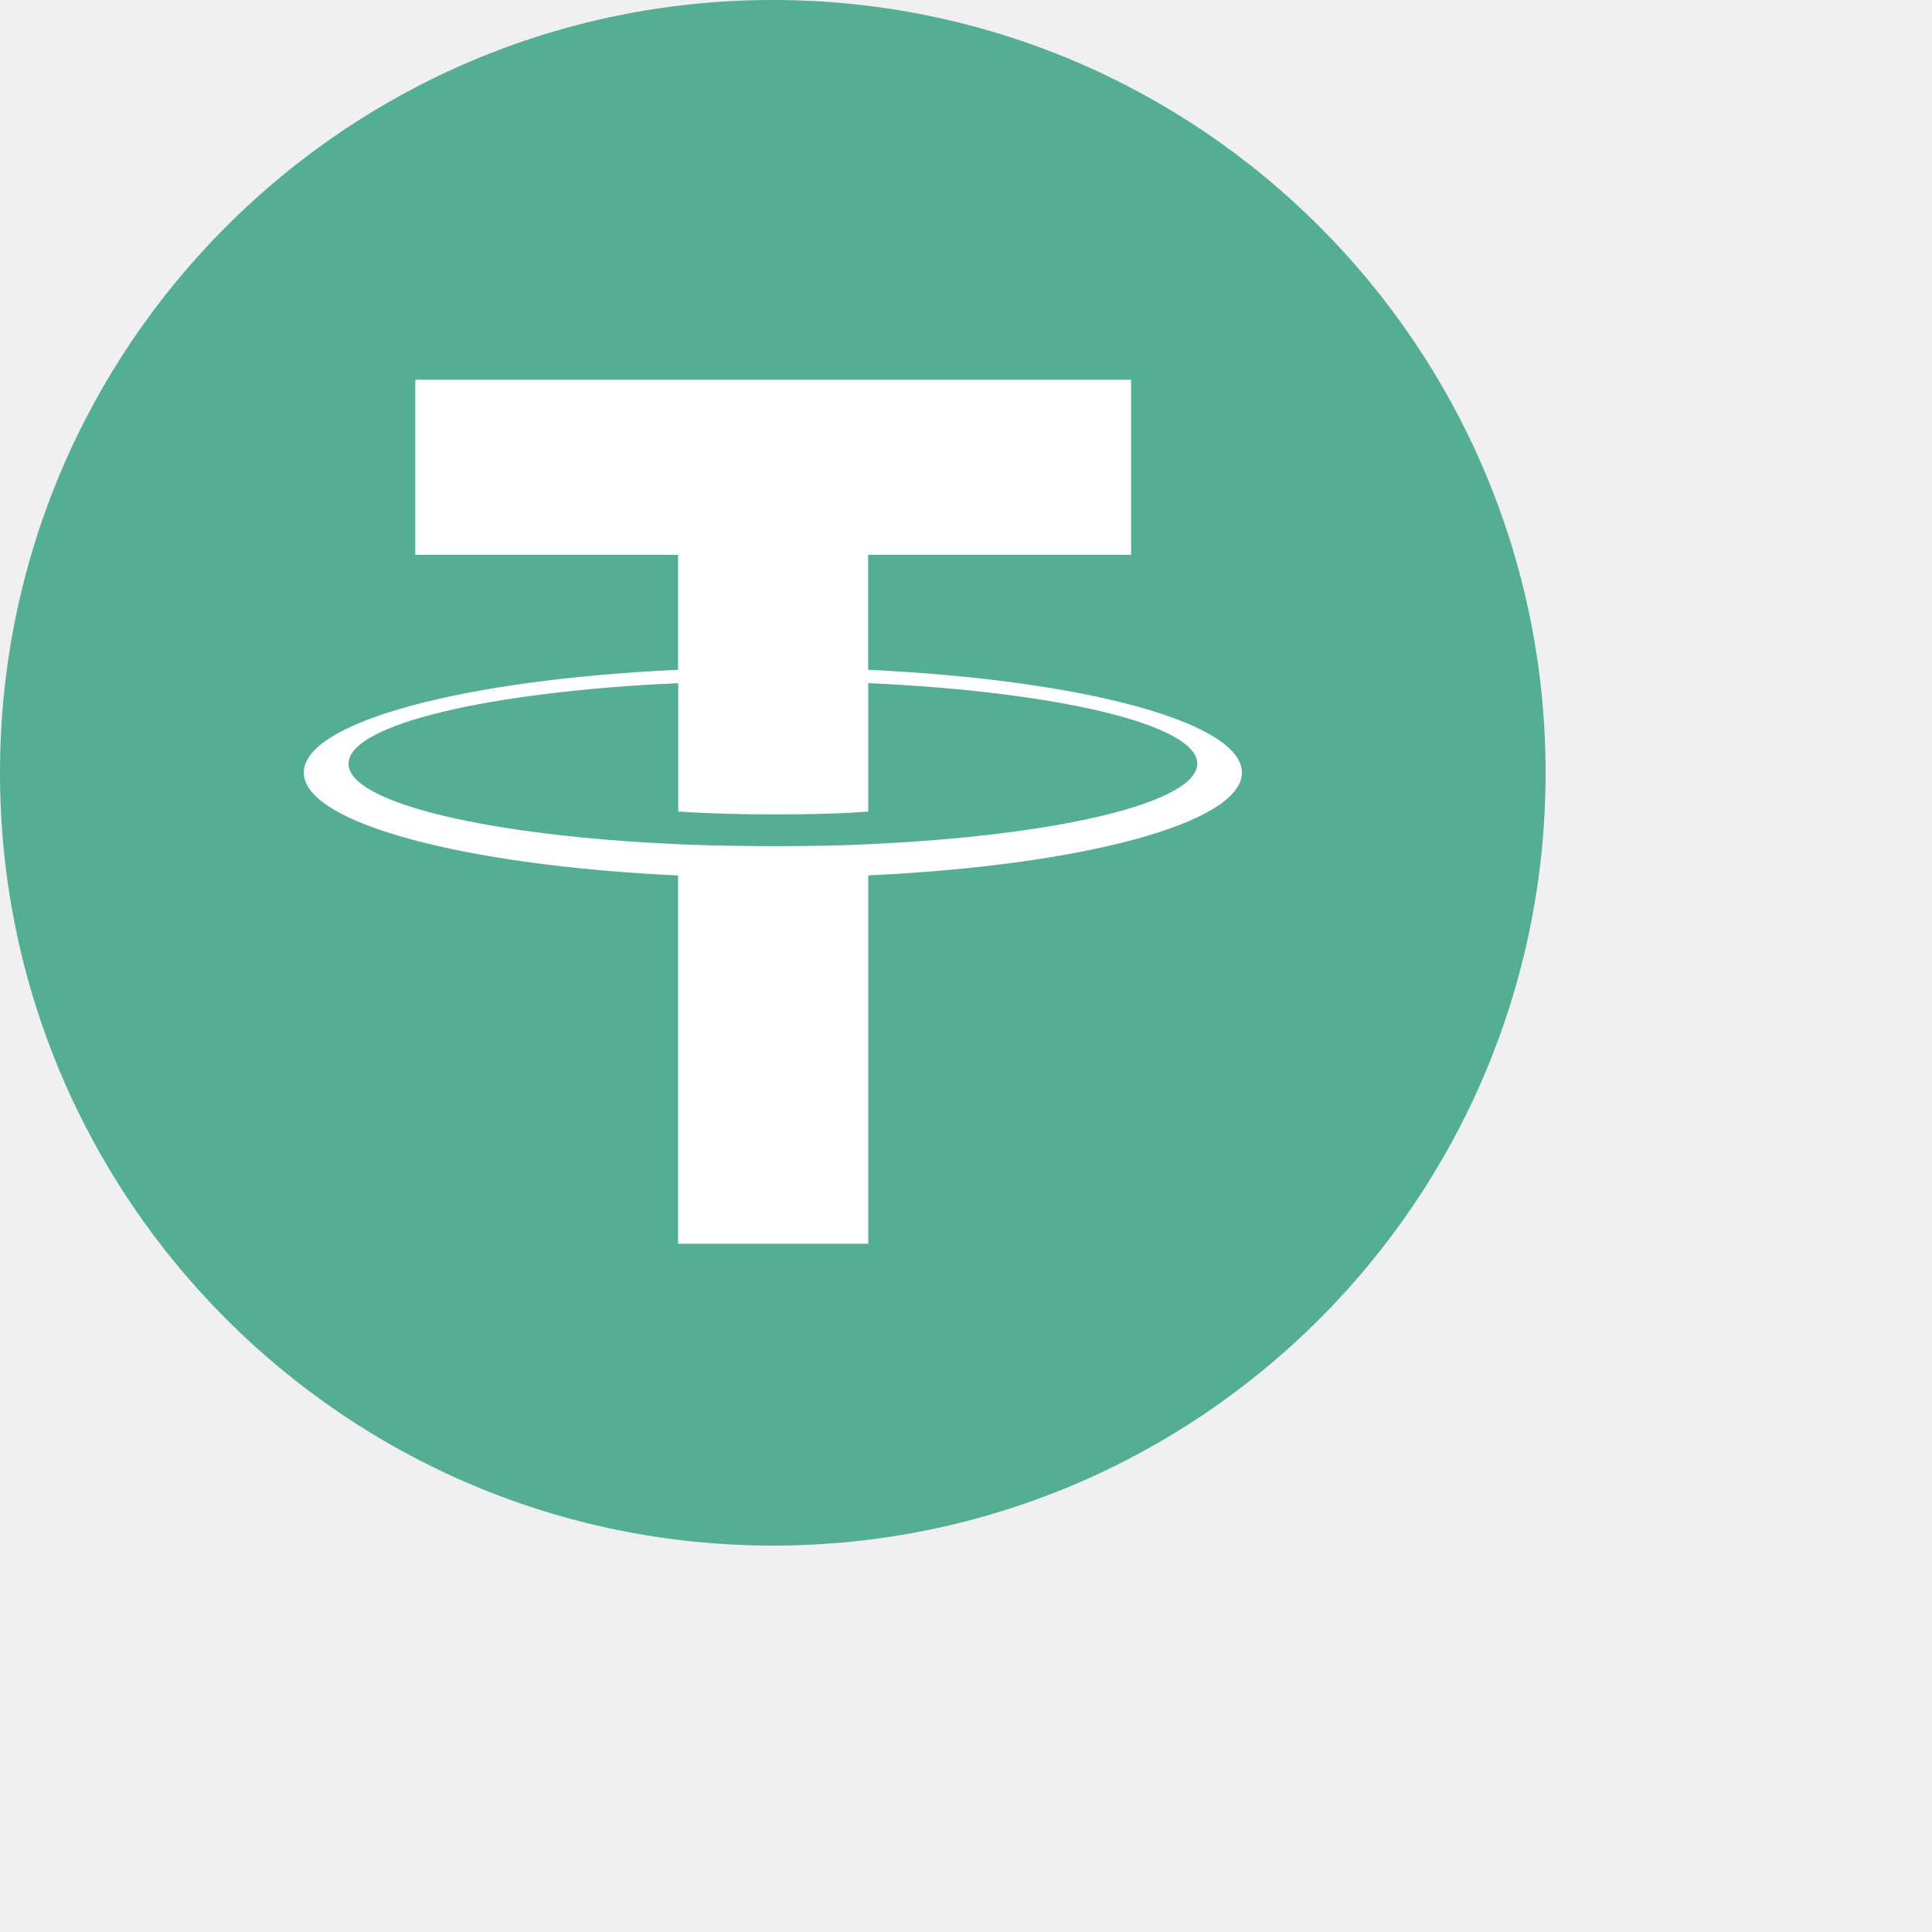
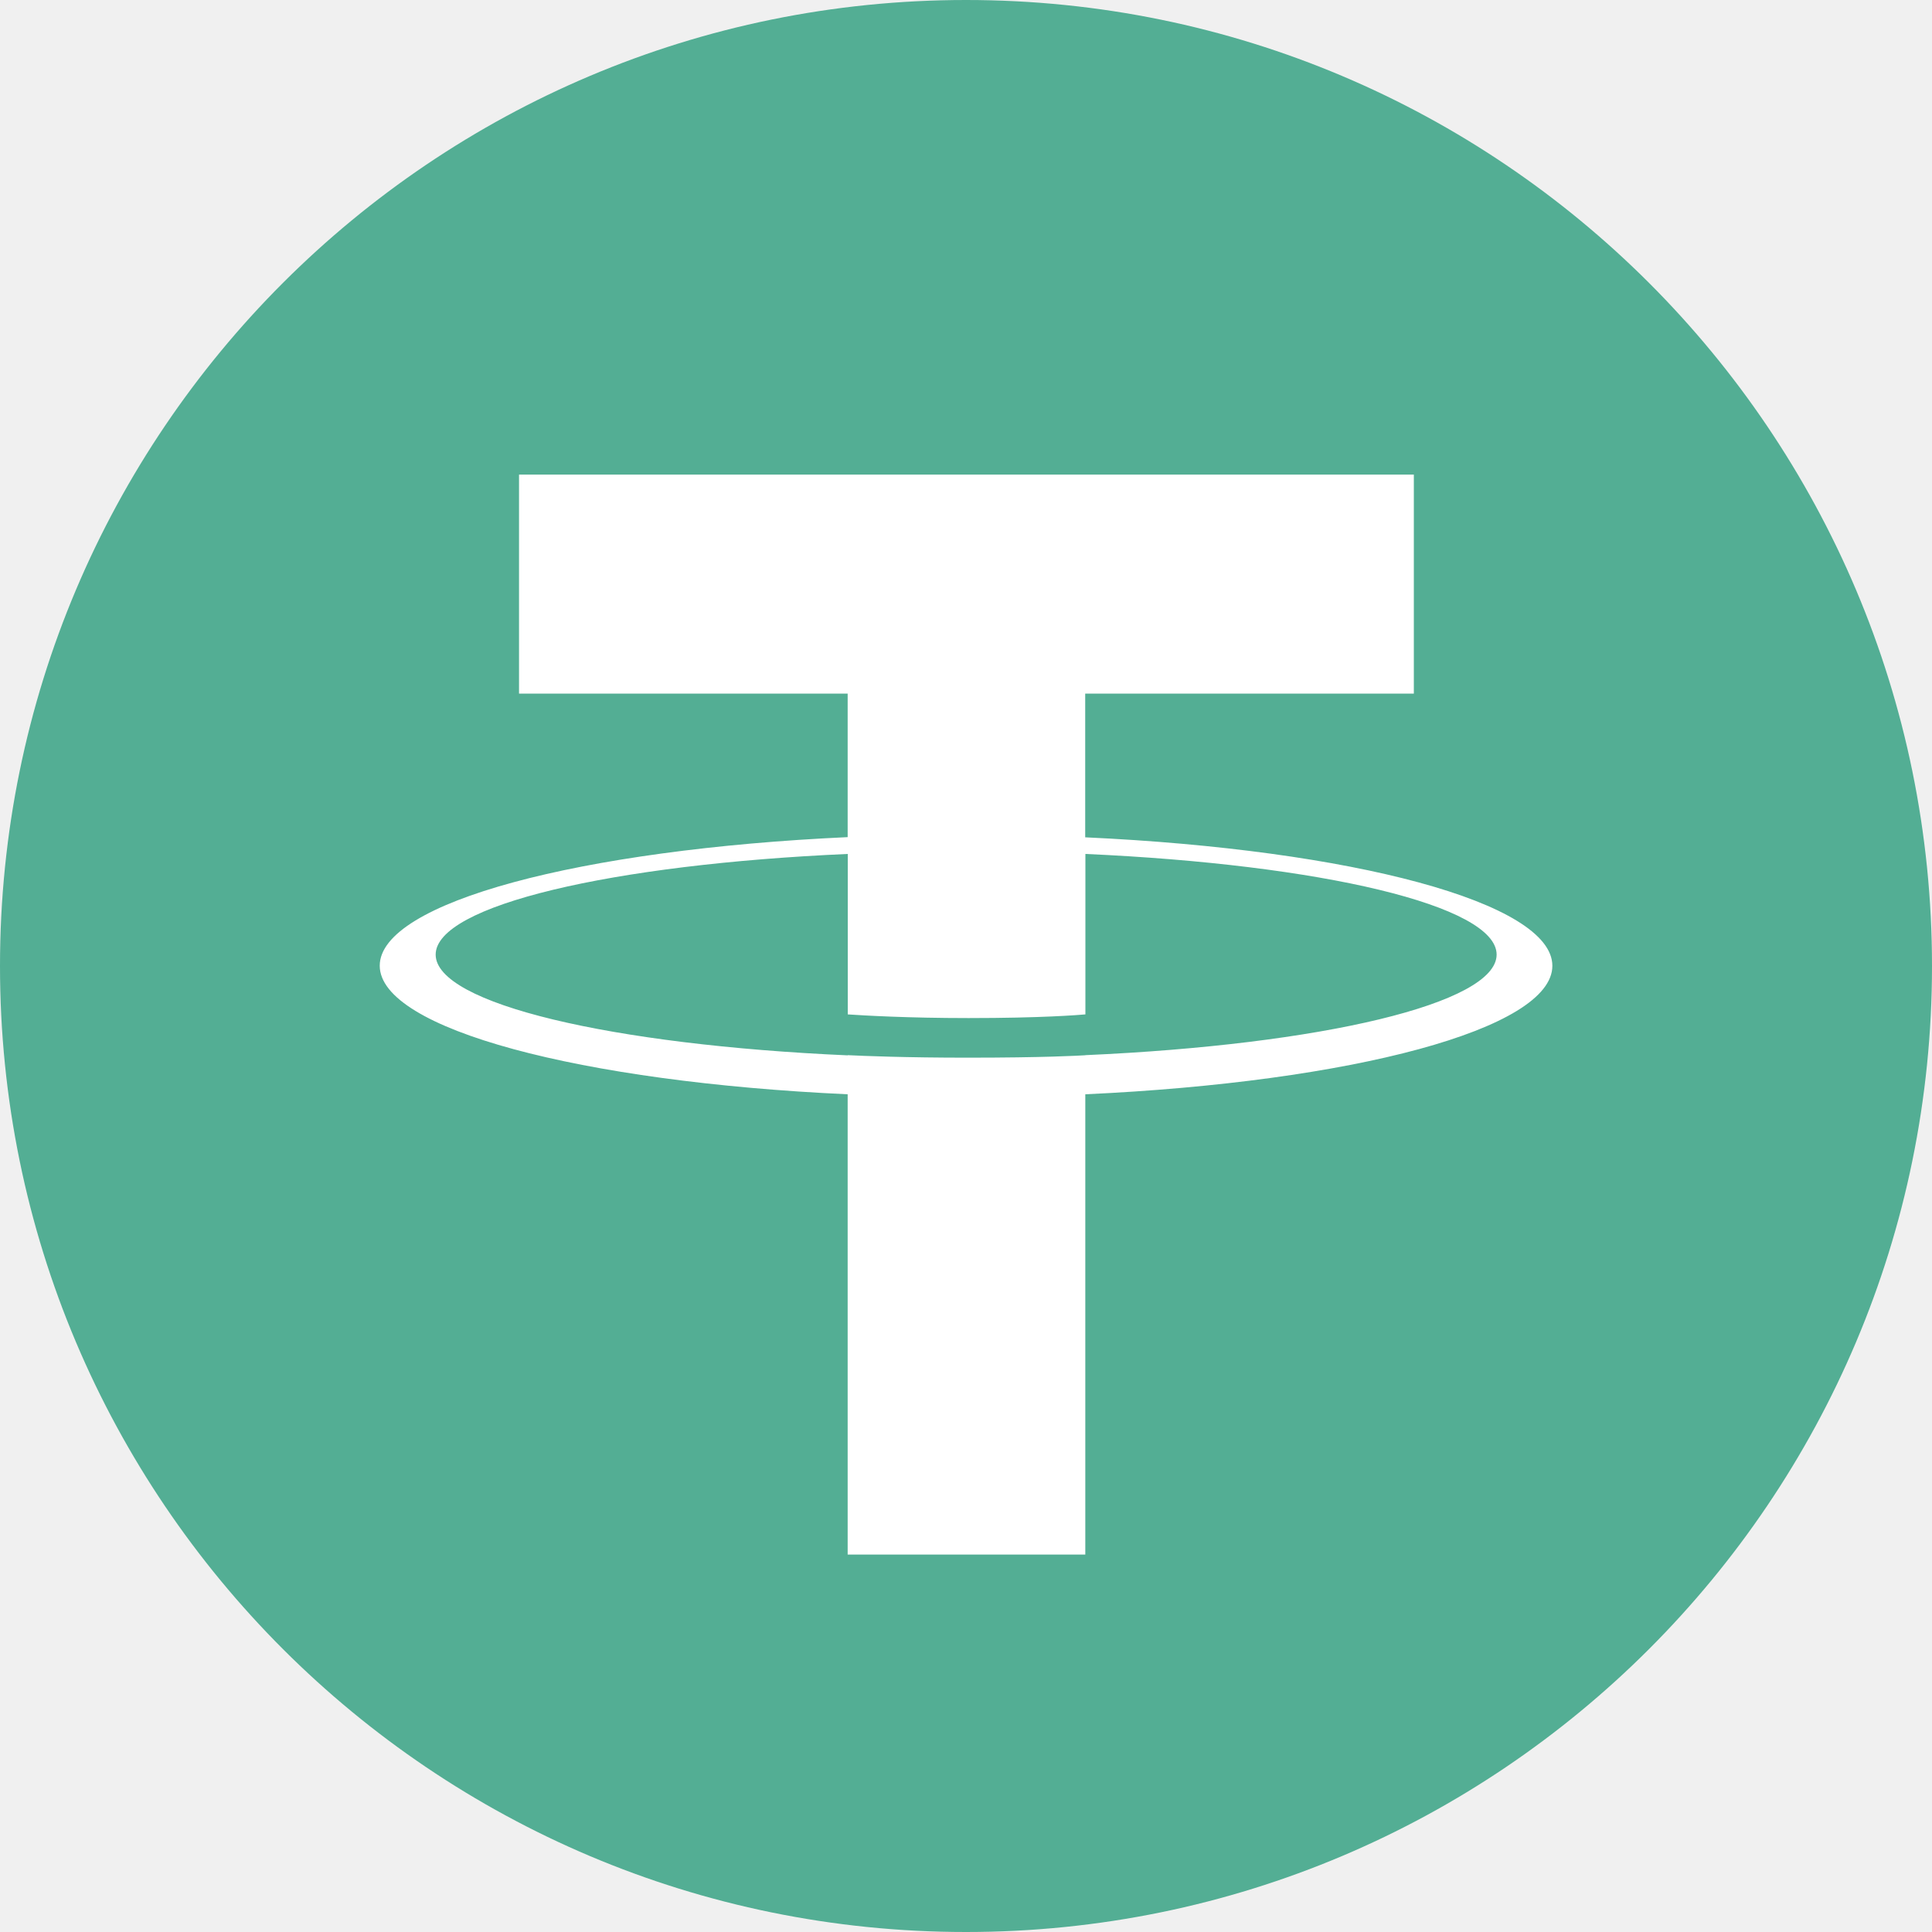
<svg xmlns="http://www.w3.org/2000/svg" width="20" height="20">
  <g fill-rule="nonzero" fill="none">
-     <path d="M8 0a8 8 0 1 1 0 16A8 8 0 0 1 8 0" fill="#53AE94" />
-     <path d="M8.987 6.934v-1.19h2.722V3.931h-7.41v1.813H7.02v1.19c-2.212.1-3.875.539-3.875 1.064 0 .524 1.664.962 3.875 1.065v3.812h1.968V9.062c2.208-.102 3.868-.54 3.868-1.064s-1.66-.962-3.868-1.064m0 1.806v-.001c-.056.003-.34.02-.976.02-.508 0-.865-.014-.991-.02-1.954-.086-3.413-.426-3.413-.833s1.459-.747 3.413-.834v1.329c.128.009.494.03 1 .03.606 0 .911-.025.967-.03V7.072c1.95.087 3.406.428 3.406.833 0 .406-1.456.747-3.406.834" fill="#FFF" />
+     <path d="M10 0c5.523 0 10 4.477 10 10s-4.478 10-10 10S0 15.524 0 10 4.477 0 10 0" fill="#53AE94" />
+     <path d="M11.234 8.668V7.18h3.402V4.913H5.373V7.18h3.402v1.486c-2.765.127-4.844.675-4.844 1.331 0 .656 2.08 1.204 4.844 1.331v4.765h2.46v-4.765c2.76-.127 4.835-.675 4.835-1.33s-2.075-1.203-4.835-1.33m0 2.256c-.07.004-.426.025-1.22.025-.635 0-1.081-.018-1.239-.026v.002c-2.443-.108-4.266-.534-4.266-1.043 0-.509 1.824-.934 4.266-1.042v1.661c.16.011.618.038 1.25.038.758 0 1.14-.032 1.21-.038V8.84c2.437.109 4.257.534 4.257 1.042 0 .507-1.82.933-4.258 1.041" fill="#FFF" />
  </g>
</svg>
